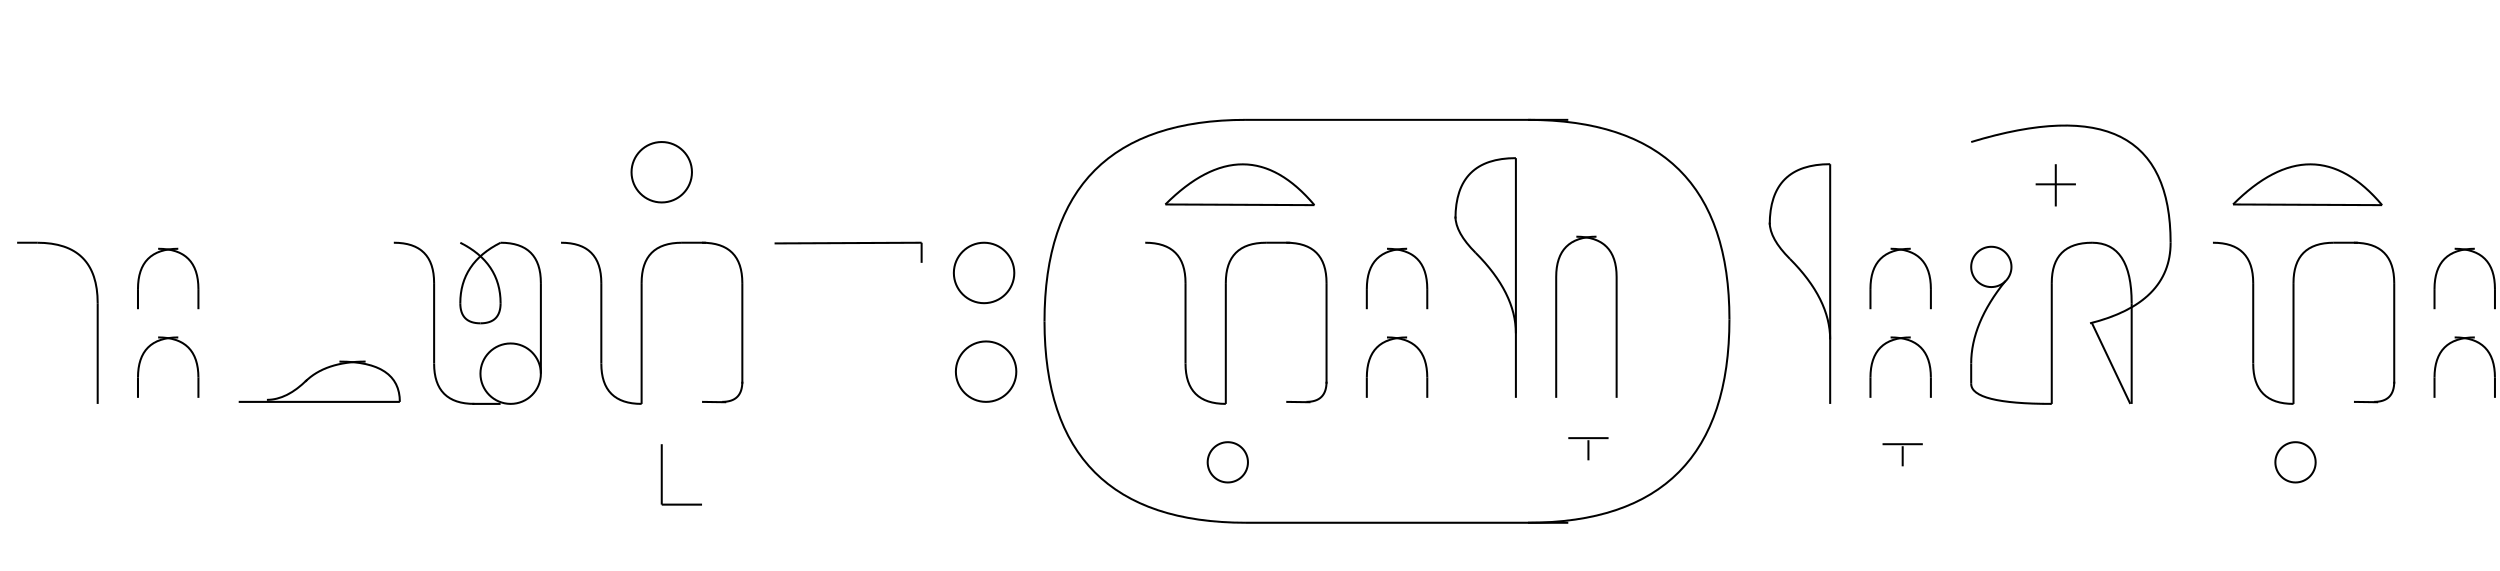
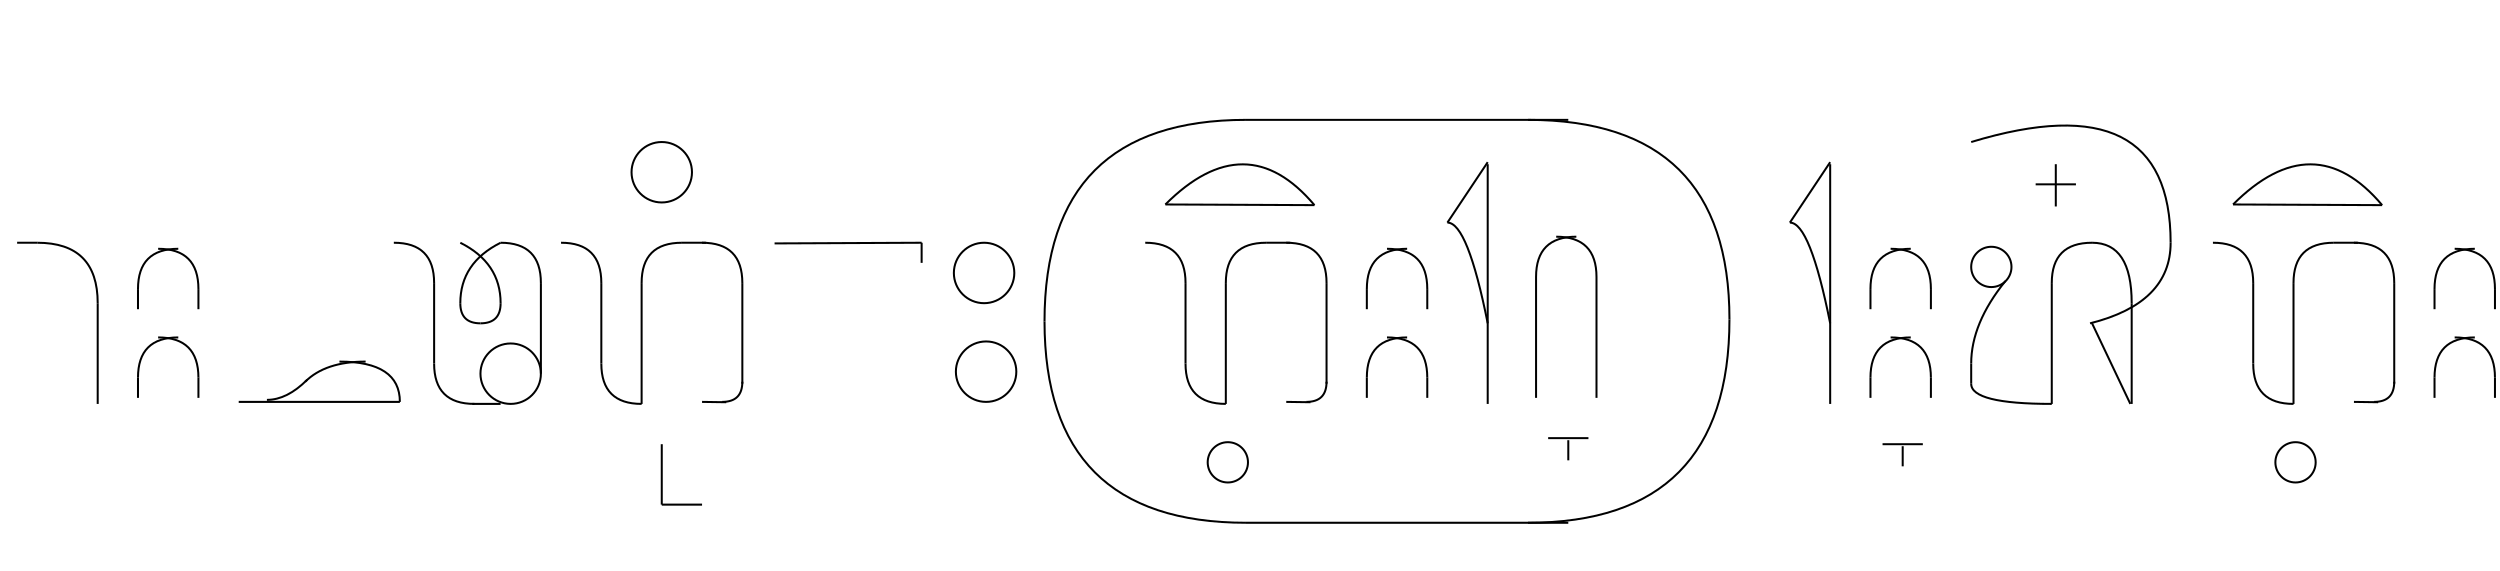
<svg xmlns="http://www.w3.org/2000/svg" version="1.1" width="1241px" height="283px" viewBox="-0.5 -0.5 1241 283">
  <defs />
  <g>
    <path d="M 298 140 Q 298 120 278 120" fill="none" stroke="rgb(0, 0, 0)" stroke-miterlimit="10" pointer-events="stroke" />
    <path d="M 298 180 Q 298 180 298 140" fill="none" stroke="rgb(0, 0, 0)" stroke-miterlimit="10" pointer-events="stroke" />
    <path d="M 298 180 Q 298 200 318 200" fill="none" stroke="rgb(0, 0, 0)" stroke-miterlimit="10" pointer-events="stroke" />
    <path d="M 318 200 Q 318 200 318 140" fill="none" stroke="rgb(0, 0, 0)" stroke-miterlimit="10" pointer-events="stroke" />
    <path d="M 318 140 Q 318 120 338 120" fill="none" stroke="rgb(0, 0, 0)" stroke-miterlimit="10" pointer-events="stroke" />
    <path d="M 368 140 Q 368 120 348 120" fill="none" stroke="rgb(0, 0, 0)" stroke-miterlimit="10" pointer-events="stroke" />
    <path d="M 358 199 Q 368 199 368 189" fill="none" stroke="rgb(0, 0, 0)" stroke-miterlimit="10" pointer-events="stroke" />
    <path d="M 348 199 Q 348 199 360 199.17" fill="none" stroke="rgb(0, 0, 0)" stroke-miterlimit="10" pointer-events="stroke" />
    <path d="M 328 250 Q 328 250 328 220" fill="none" stroke="rgb(0, 0, 0)" stroke-miterlimit="10" pointer-events="stroke" />
    <path d="M 328 250 Q 328 250 348 250" fill="none" stroke="rgb(0, 0, 0)" stroke-miterlimit="10" pointer-events="stroke" />
    <path d="M 338 120 Q 338 120 350 120" fill="none" stroke="rgb(0, 0, 0)" stroke-miterlimit="10" pointer-events="stroke" />
    <path d="M 368 190 Q 368 190 368 140" fill="none" stroke="rgb(0, 0, 0)" stroke-miterlimit="10" pointer-events="stroke" />
    <ellipse cx="328" cy="85" rx="15" ry="15" fill="none" stroke="rgb(0, 0, 0)" pointer-events="all" />
    <path d="M 8 120 Q 8 120 18 120" fill="none" stroke="rgb(0, 0, 0)" stroke-miterlimit="10" pointer-events="stroke" />
    <path d="M 48 200 Q 48 200 48 150" fill="none" stroke="rgb(0, 0, 0)" stroke-miterlimit="10" pointer-events="stroke" />
    <path d="M 18 120 Q 48 120 48 150" fill="none" stroke="rgb(0, 0, 0)" stroke-miterlimit="10" pointer-events="stroke" />
    <path d="M 118 199 Q 118 199 198 199" fill="none" stroke="rgb(0, 0, 0)" stroke-miterlimit="10" pointer-events="stroke" />
    <path d="M 168 179 Q 198 179 198 199" fill="none" stroke="rgb(0, 0, 0)" stroke-miterlimit="10" pointer-events="stroke" />
    <path d="M 151 189 Q 161 179 181 179" fill="none" stroke="rgb(0, 0, 0)" stroke-miterlimit="10" pointer-events="stroke" />
    <path d="M 132 198 Q 142 198 152 188" fill="none" stroke="rgb(0, 0, 0)" stroke-miterlimit="10" pointer-events="stroke" />
    <ellipse cx="253" cy="185" rx="15" ry="15" fill="none" stroke="rgb(0, 0, 0)" pointer-events="all" />
    <path d="M 234 200 Q 234 200 248 200" fill="none" stroke="rgb(0, 0, 0)" stroke-miterlimit="10" pointer-events="stroke" />
    <path d="M 384 120.33 Q 384 120.33 457 120" fill="none" stroke="rgb(0, 0, 0)" stroke-miterlimit="10" pointer-events="stroke" />
    <ellipse cx="489" cy="184" rx="15" ry="15" fill="none" stroke="rgb(0, 0, 0)" pointer-events="all" />
    <ellipse cx="488" cy="135" rx="15" ry="15" fill="none" stroke="rgb(0, 0, 0)" pointer-events="all" />
    <path d="M 1118 140 Q 1118 120 1098 120" fill="none" stroke="rgb(0, 0, 0)" stroke-miterlimit="10" pointer-events="stroke" />
    <path d="M 1118 180 Q 1118 180 1118 140" fill="none" stroke="rgb(0, 0, 0)" stroke-miterlimit="10" pointer-events="stroke" />
    <path d="M 1118 180 Q 1118 200 1138 200" fill="none" stroke="rgb(0, 0, 0)" stroke-miterlimit="10" pointer-events="stroke" />
    <path d="M 1138 200 Q 1138 200 1138 140" fill="none" stroke="rgb(0, 0, 0)" stroke-miterlimit="10" pointer-events="stroke" />
    <path d="M 1138 140 Q 1138 120 1158 120" fill="none" stroke="rgb(0, 0, 0)" stroke-miterlimit="10" pointer-events="stroke" />
    <path d="M 1188 140 Q 1188 120 1168 120" fill="none" stroke="rgb(0, 0, 0)" stroke-miterlimit="10" pointer-events="stroke" />
    <path d="M 1178 199 Q 1188 199 1188 189" fill="none" stroke="rgb(0, 0, 0)" stroke-miterlimit="10" pointer-events="stroke" />
    <path d="M 1168 199 Q 1168 199 1180 199.17" fill="none" stroke="rgb(0, 0, 0)" stroke-miterlimit="10" pointer-events="stroke" />
    <path d="M 1158 120 Q 1158 120 1170 120" fill="none" stroke="rgb(0, 0, 0)" stroke-miterlimit="10" pointer-events="stroke" />
    <path d="M 1188 190 Q 1188 190 1188 140" fill="none" stroke="rgb(0, 0, 0)" stroke-miterlimit="10" pointer-events="stroke" />
    <path d="M 1108 101 Q 1108 101 1182 101.33" fill="none" stroke="rgb(0, 0, 0)" stroke-miterlimit="10" pointer-events="stroke" />
    <path d="M 1108 101 Q 1148 61 1182 101.33" fill="none" stroke="rgb(0, 0, 0)" stroke-miterlimit="10" pointer-events="stroke" />
    <ellipse cx="1139" cy="229" rx="10" ry="10" fill="none" stroke="rgb(0, 0, 0)" pointer-events="all" />
    <path d="M 0 280 Q 0 280 0 0" fill="none" stroke="none" pointer-events="stroke" />
    <path d="M 457 130 Q 457 130 457 120" fill="none" stroke="rgb(0, 0, 0)" stroke-miterlimit="10" pointer-events="stroke" />
    <path d="M 1057 200 Q 1057 200 1038 160" fill="none" stroke="rgb(0, 0, 0)" stroke-miterlimit="10" pointer-events="stroke" />
    <path d="M 1037 160 Q 1077 150 1077 120" fill="none" stroke="rgb(0, 0, 0)" stroke-miterlimit="10" pointer-events="stroke" />
    <path d="M 1077 120 Q 1077 40 978 70" fill="none" stroke="rgb(0, 0, 0)" stroke-miterlimit="10" pointer-events="stroke" />
    <path d="M 1057.67 200 Q 1057.67 200 1057.67 150" fill="none" stroke="rgb(0, 0, 0)" stroke-miterlimit="10" pointer-events="stroke" />
    <path d="M 1038 120 Q 1057.67 120 1057.67 150" fill="none" stroke="rgb(0, 0, 0)" stroke-miterlimit="10" pointer-events="stroke" />
    <path d="M 978 180 Q 978 160 995 139" fill="none" stroke="rgb(0, 0, 0)" stroke-miterlimit="10" pointer-events="stroke" />
    <path d="M 978 190 Q 978 200 1018 200" fill="none" stroke="rgb(0, 0, 0)" stroke-miterlimit="10" pointer-events="stroke" />
    <path d="M 1018 200 Q 1018 200 1018 140" fill="none" stroke="rgb(0, 0, 0)" stroke-miterlimit="10" pointer-events="stroke" />
    <path d="M 1018 140 Q 1018 120 1038 120" fill="none" stroke="rgb(0, 0, 0)" stroke-miterlimit="10" pointer-events="stroke" />
    <ellipse cx="988" cy="132" rx="10" ry="10" fill="none" stroke="rgb(0, 0, 0)" pointer-events="all" />
    <path d="M 1010 91 Q 1010 91 1030 91" fill="none" stroke="rgb(0, 0, 0)" stroke-miterlimit="10" pointer-events="stroke" />
    <path d="M 1020 102 Q 1020 102 1020 81" fill="none" stroke="rgb(0, 0, 0)" stroke-miterlimit="10" pointer-events="stroke" />
    <path d="M 908 200 Q 908 200 908 81" fill="none" stroke="rgb(0, 0, 0)" stroke-miterlimit="10" pointer-events="stroke" />
-     <path d="M 878 111 Q 878 81 908 81" fill="none" stroke="rgb(0, 0, 0)" stroke-miterlimit="10" pointer-events="stroke" />
-     <path d="M 888 128 Q 878 118 878 110" fill="none" stroke="rgb(0, 0, 0)" stroke-miterlimit="10" pointer-events="stroke" />
-     <path d="M 908 168 Q 908 148 888 128" fill="none" stroke="rgb(0, 0, 0)" stroke-miterlimit="10" pointer-events="stroke" />
    <path d="M 934 220 Q 934 220 954 220" fill="none" stroke="rgb(0, 0, 0)" stroke-miterlimit="10" pointer-events="stroke" />
    <path d="M 944 231 Q 944 231 944 221" fill="none" stroke="rgb(0, 0, 0)" stroke-miterlimit="10" pointer-events="stroke" />
    <path d="M 248 150 Q 248 130 228 120" fill="none" stroke="rgb(0, 0, 0)" stroke-miterlimit="10" pointer-events="stroke" />
    <path d="M 248 120 Q 228 130 228 150" fill="none" stroke="rgb(0, 0, 0)" stroke-miterlimit="10" pointer-events="stroke" />
    <path d="M 238 160 Q 228 160 228 150" fill="none" stroke="rgb(0, 0, 0)" stroke-miterlimit="10" pointer-events="stroke" />
    <path d="M 268 185 Q 268 185 268 140" fill="none" stroke="rgb(0, 0, 0)" stroke-miterlimit="10" pointer-events="stroke" />
    <path d="M 238 160 Q 248 160 248 150" fill="none" stroke="rgb(0, 0, 0)" stroke-miterlimit="10" pointer-events="stroke" />
    <path d="M 268 140 Q 268 120 248 120" fill="none" stroke="rgb(0, 0, 0)" stroke-miterlimit="10" pointer-events="stroke" />
    <path d="M 1238 143 Q 1238 123 1218 123" fill="none" stroke="rgb(0, 0, 0)" stroke-miterlimit="10" pointer-events="stroke" />
    <path d="M 1228 123 Q 1208 123 1208 143" fill="none" stroke="rgb(0, 0, 0)" stroke-miterlimit="10" pointer-events="stroke" />
    <path d="M 1208 153 Q 1208 153 1208 143" fill="none" stroke="rgb(0, 0, 0)" stroke-miterlimit="10" pointer-events="stroke" />
    <path d="M 1238 153 Q 1238 153 1238 143" fill="none" stroke="rgb(0, 0, 0)" stroke-miterlimit="10" pointer-events="stroke" />
    <path d="M 1238 187 Q 1238 167 1218 167" fill="none" stroke="rgb(0, 0, 0)" stroke-miterlimit="10" pointer-events="stroke" />
    <path d="M 1228 167 Q 1208 167 1208 187" fill="none" stroke="rgb(0, 0, 0)" stroke-miterlimit="10" pointer-events="stroke" />
    <path d="M 1208 197 Q 1208 197 1208 187" fill="none" stroke="rgb(0, 0, 0)" stroke-miterlimit="10" pointer-events="stroke" />
    <path d="M 1238 197 Q 1238 197 1238 187" fill="none" stroke="rgb(0, 0, 0)" stroke-miterlimit="10" pointer-events="stroke" />
    <path d="M 958 143 Q 958 123 938 123" fill="none" stroke="rgb(0, 0, 0)" stroke-miterlimit="10" pointer-events="stroke" />
    <path d="M 948 123 Q 928 123 928 143" fill="none" stroke="rgb(0, 0, 0)" stroke-miterlimit="10" pointer-events="stroke" />
    <path d="M 928 153 Q 928 153 928 143" fill="none" stroke="rgb(0, 0, 0)" stroke-miterlimit="10" pointer-events="stroke" />
    <path d="M 958 153 Q 958 153 958 143" fill="none" stroke="rgb(0, 0, 0)" stroke-miterlimit="10" pointer-events="stroke" />
    <path d="M 958 187 Q 958 167 938 167" fill="none" stroke="rgb(0, 0, 0)" stroke-miterlimit="10" pointer-events="stroke" />
    <path d="M 948 167 Q 928 167 928 187" fill="none" stroke="rgb(0, 0, 0)" stroke-miterlimit="10" pointer-events="stroke" />
    <path d="M 928 197 Q 928 197 928 187" fill="none" stroke="rgb(0, 0, 0)" stroke-miterlimit="10" pointer-events="stroke" />
    <path d="M 958 197 Q 958 197 958 187" fill="none" stroke="rgb(0, 0, 0)" stroke-miterlimit="10" pointer-events="stroke" />
    <path d="M 98 143 Q 98 123 78 123" fill="none" stroke="rgb(0, 0, 0)" stroke-miterlimit="10" pointer-events="stroke" />
    <path d="M 88 123 Q 68 123 68 143" fill="none" stroke="rgb(0, 0, 0)" stroke-miterlimit="10" pointer-events="stroke" />
    <path d="M 68 153 Q 68 153 68 143" fill="none" stroke="rgb(0, 0, 0)" stroke-miterlimit="10" pointer-events="stroke" />
    <path d="M 98 153 Q 98 153 98 143" fill="none" stroke="rgb(0, 0, 0)" stroke-miterlimit="10" pointer-events="stroke" />
    <path d="M 98 187 Q 98 167 78 167" fill="none" stroke="rgb(0, 0, 0)" stroke-miterlimit="10" pointer-events="stroke" />
    <path d="M 88 167 Q 68 167 68 187" fill="none" stroke="rgb(0, 0, 0)" stroke-miterlimit="10" pointer-events="stroke" />
    <path d="M 68 197 Q 68 197 68 187" fill="none" stroke="rgb(0, 0, 0)" stroke-miterlimit="10" pointer-events="stroke" />
    <path d="M 98 197 Q 98 197 98 187" fill="none" stroke="rgb(0, 0, 0)" stroke-miterlimit="10" pointer-events="stroke" />
    <path d="M 215 180 Q 215 200 235 200" fill="none" stroke="rgb(0, 0, 0)" stroke-miterlimit="10" pointer-events="stroke" />
    <path d="M 215 140 Q 215 120 195 120" fill="none" stroke="rgb(0, 0, 0)" stroke-miterlimit="10" pointer-events="stroke" />
    <path d="M 215 180 Q 215 180 215 140" fill="none" stroke="rgb(0, 0, 0)" stroke-miterlimit="10" pointer-events="stroke" />
    <path d="M 978 190 Q 978 190 978 180" fill="none" stroke="rgb(0, 0, 0)" stroke-miterlimit="10" pointer-events="stroke" />
    <path d="M 858 158 Q 858 59 758 59" fill="none" stroke="rgb(0, 0, 0)" stroke-miterlimit="10" pointer-events="stroke" />
    <path d="M 758 259 Q 858 259 858 158" fill="none" stroke="rgb(0, 0, 0)" stroke-miterlimit="10" pointer-events="stroke" />
    <path d="M 618 59 Q 618 59 778 59" fill="none" stroke="rgb(0, 0, 0)" stroke-miterlimit="10" pointer-events="stroke" />
    <path d="M 618 259 Q 618 259 778 259" fill="none" stroke="rgb(0, 0, 0)" stroke-miterlimit="10" pointer-events="stroke" />
    <path d="M 588 140 Q 588 120 568 120" fill="none" stroke="rgb(0, 0, 0)" stroke-miterlimit="10" pointer-events="stroke" />
    <path d="M 588 180 Q 588 180 588 140" fill="none" stroke="rgb(0, 0, 0)" stroke-miterlimit="10" pointer-events="stroke" />
    <path d="M 588 180 Q 588 200 608 200" fill="none" stroke="rgb(0, 0, 0)" stroke-miterlimit="10" pointer-events="stroke" />
    <path d="M 608 200 Q 608 200 608 140" fill="none" stroke="rgb(0, 0, 0)" stroke-miterlimit="10" pointer-events="stroke" />
    <path d="M 608 140 Q 608 120 628 120" fill="none" stroke="rgb(0, 0, 0)" stroke-miterlimit="10" pointer-events="stroke" />
    <path d="M 658 140 Q 658 120 638 120" fill="none" stroke="rgb(0, 0, 0)" stroke-miterlimit="10" pointer-events="stroke" />
    <path d="M 648 199 Q 658 199 658 189" fill="none" stroke="rgb(0, 0, 0)" stroke-miterlimit="10" pointer-events="stroke" />
    <path d="M 638 199 Q 638 199 650 199.17" fill="none" stroke="rgb(0, 0, 0)" stroke-miterlimit="10" pointer-events="stroke" />
    <path d="M 628 120 Q 628 120 640 120" fill="none" stroke="rgb(0, 0, 0)" stroke-miterlimit="10" pointer-events="stroke" />
    <path d="M 658 190 Q 658 190 658 140" fill="none" stroke="rgb(0, 0, 0)" stroke-miterlimit="10" pointer-events="stroke" />
    <path d="M 578 101 Q 578 101 652 101.33" fill="none" stroke="rgb(0, 0, 0)" stroke-miterlimit="10" pointer-events="stroke" />
    <path d="M 578 101 Q 618 61 652 101.33" fill="none" stroke="rgb(0, 0, 0)" stroke-miterlimit="10" pointer-events="stroke" />
    <ellipse cx="609" cy="229" rx="10" ry="10" fill="none" stroke="rgb(0, 0, 0)" pointer-events="all" />
    <path d="M 708 143 Q 708 123 688 123" fill="none" stroke="rgb(0, 0, 0)" stroke-miterlimit="10" pointer-events="stroke" />
    <path d="M 698 123 Q 678 123 678 143" fill="none" stroke="rgb(0, 0, 0)" stroke-miterlimit="10" pointer-events="stroke" />
    <path d="M 678 153 Q 678 153 678 143" fill="none" stroke="rgb(0, 0, 0)" stroke-miterlimit="10" pointer-events="stroke" />
    <path d="M 708 153 Q 708 153 708 143" fill="none" stroke="rgb(0, 0, 0)" stroke-miterlimit="10" pointer-events="stroke" />
    <path d="M 708 187 Q 708 167 688 167" fill="none" stroke="rgb(0, 0, 0)" stroke-miterlimit="10" pointer-events="stroke" />
    <path d="M 698 167 Q 678 167 678 187" fill="none" stroke="rgb(0, 0, 0)" stroke-miterlimit="10" pointer-events="stroke" />
    <path d="M 678 197 Q 678 197 678 187" fill="none" stroke="rgb(0, 0, 0)" stroke-miterlimit="10" pointer-events="stroke" />
    <path d="M 708 197 Q 708 197 708 187" fill="none" stroke="rgb(0, 0, 0)" stroke-miterlimit="10" pointer-events="stroke" />
    <path d="M 518 159 Q 518 59 618 59" fill="none" stroke="rgb(0, 0, 0)" stroke-miterlimit="10" pointer-events="stroke" />
    <path d="M 518 159 Q 518 259 618 259" fill="none" stroke="rgb(0, 0, 0)" stroke-miterlimit="10" pointer-events="stroke" />
-     <path d="M 802 137 Q 802 117 782 117" fill="none" stroke="rgb(0, 0, 0)" stroke-miterlimit="10" pointer-events="stroke" />
-     <path d="M 792 117 Q 772 117 772 137" fill="none" stroke="rgb(0, 0, 0)" stroke-miterlimit="10" pointer-events="stroke" />
-     <path d="M 772 197 Q 772 197 772 137" fill="none" stroke="rgb(0, 0, 0)" stroke-miterlimit="10" pointer-events="stroke" />
-     <path d="M 802 197 Q 802 197 802 137" fill="none" stroke="rgb(0, 0, 0)" stroke-miterlimit="10" pointer-events="stroke" />
-     <path d="M 752 197 Q 752 197 752 78" fill="none" stroke="rgb(0, 0, 0)" stroke-miterlimit="10" pointer-events="stroke" />
-     <path d="M 722 108 Q 722 78 752 78" fill="none" stroke="rgb(0, 0, 0)" stroke-miterlimit="10" pointer-events="stroke" />
-     <path d="M 732 125 Q 722 115 722 107" fill="none" stroke="rgb(0, 0, 0)" stroke-miterlimit="10" pointer-events="stroke" />
-     <path d="M 752 165 Q 752 145 732 125" fill="none" stroke="rgb(0, 0, 0)" stroke-miterlimit="10" pointer-events="stroke" />
-     <path d="M 778 217 Q 778 217 798 217" fill="none" stroke="rgb(0, 0, 0)" stroke-miterlimit="10" pointer-events="stroke" />
-     <path d="M 788 228 Q 788 228 788 218" fill="none" stroke="rgb(0, 0, 0)" stroke-miterlimit="10" pointer-events="stroke" />
+     <path d="M 792 137 Q 792 117 772 117" fill="none" stroke="rgb(0, 0, 0)" stroke-miterlimit="10" pointer-events="stroke" />
+     <path d="M 782 117 Q 762 117 762 137" fill="none" stroke="rgb(0, 0, 0)" stroke-miterlimit="10" pointer-events="stroke" />
+     <path d="M 762 197 Q 762 197 762 137" fill="none" stroke="rgb(0, 0, 0)" stroke-miterlimit="10" pointer-events="stroke" />
+     <path d="M 792 197 Q 792 197 792 137" fill="none" stroke="rgb(0, 0, 0)" stroke-miterlimit="10" pointer-events="stroke" />
+     <path d="M 768 217 Q 768 217 788 217" fill="none" stroke="rgb(0, 0, 0)" stroke-miterlimit="10" pointer-events="stroke" />
+     <path d="M 778 228 Q 778 228 778 218" fill="none" stroke="rgb(0, 0, 0)" stroke-miterlimit="10" pointer-events="stroke" />
+     <path d="M 888 110 Q 888 110 908 80" fill="none" stroke="rgb(0, 0, 0)" stroke-miterlimit="10" pointer-events="stroke" />
+     <path d="M 888 110 Q 898 110 908 160" fill="none" stroke="rgb(0, 0, 0)" stroke-miterlimit="10" pointer-events="stroke" />
+     <path d="M 738 200 Q 738 200 738 81" fill="none" stroke="rgb(0, 0, 0)" stroke-miterlimit="10" pointer-events="stroke" />
+     <path d="M 718 110 Q 718 110 738 80" fill="none" stroke="rgb(0, 0, 0)" stroke-miterlimit="10" pointer-events="stroke" />
+     <path d="M 718 110 Q 728 110 738 160" fill="none" stroke="rgb(0, 0, 0)" stroke-miterlimit="10" pointer-events="stroke" />
  </g>
</svg>
